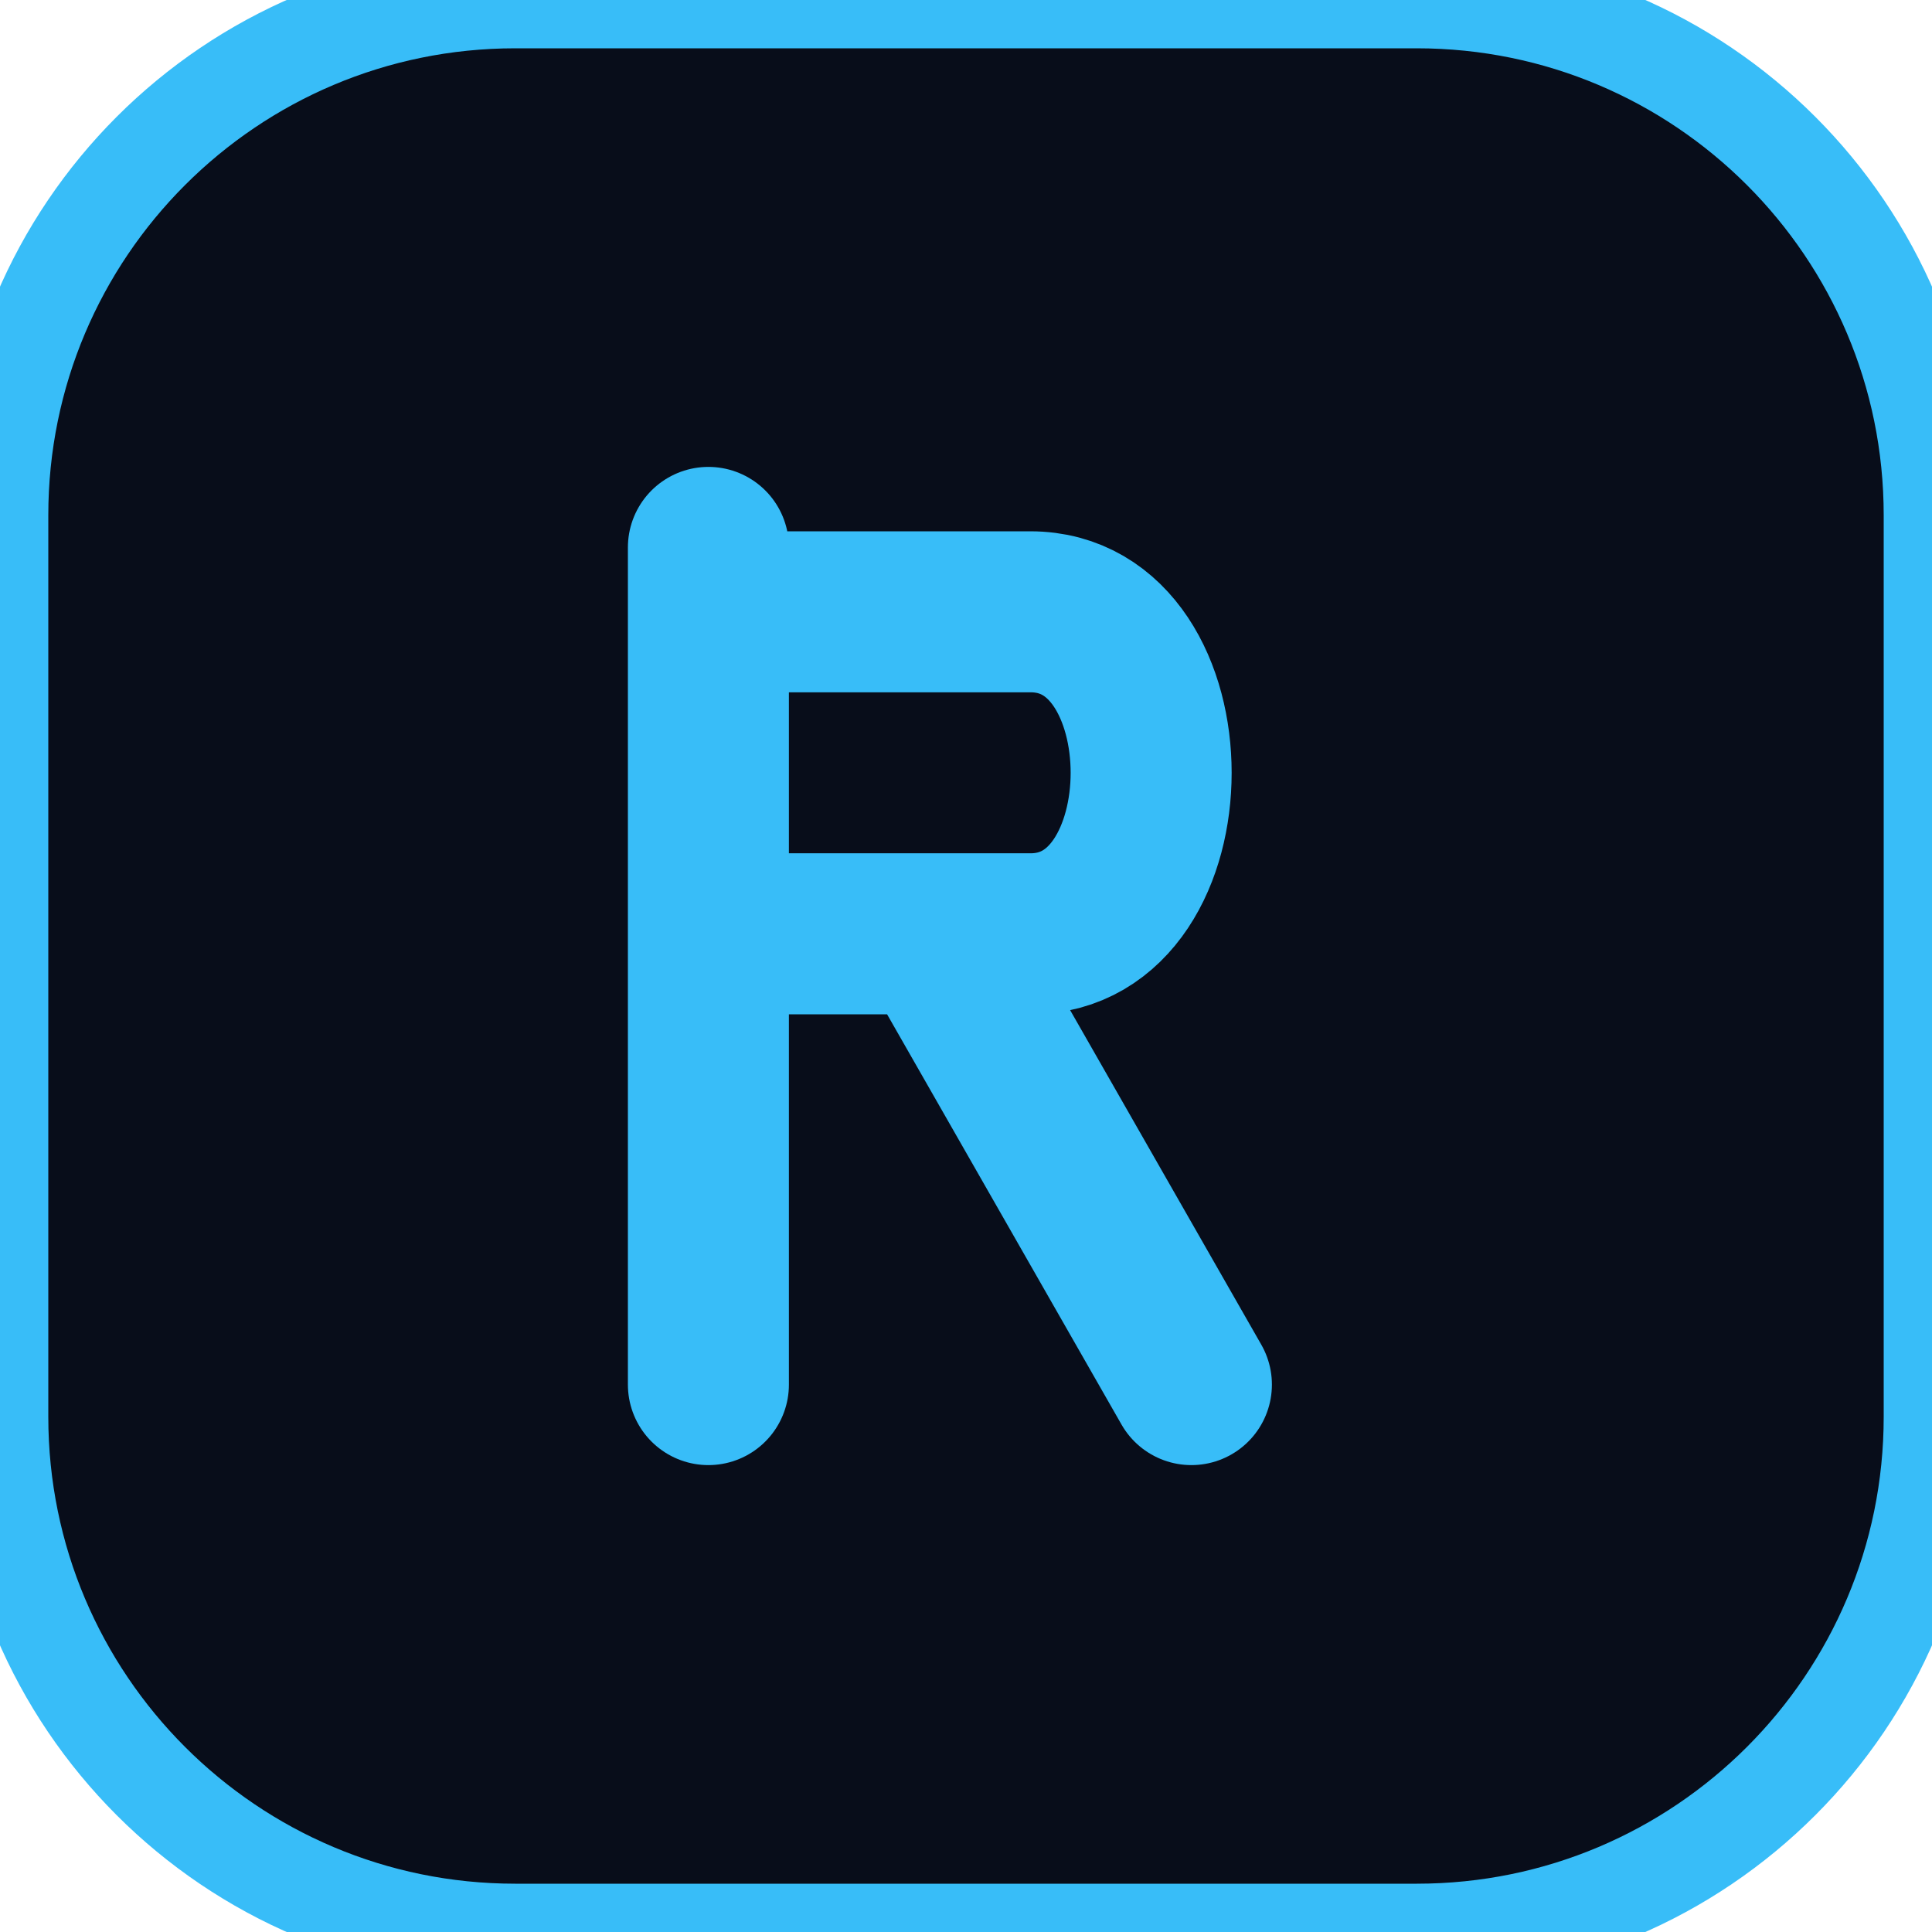
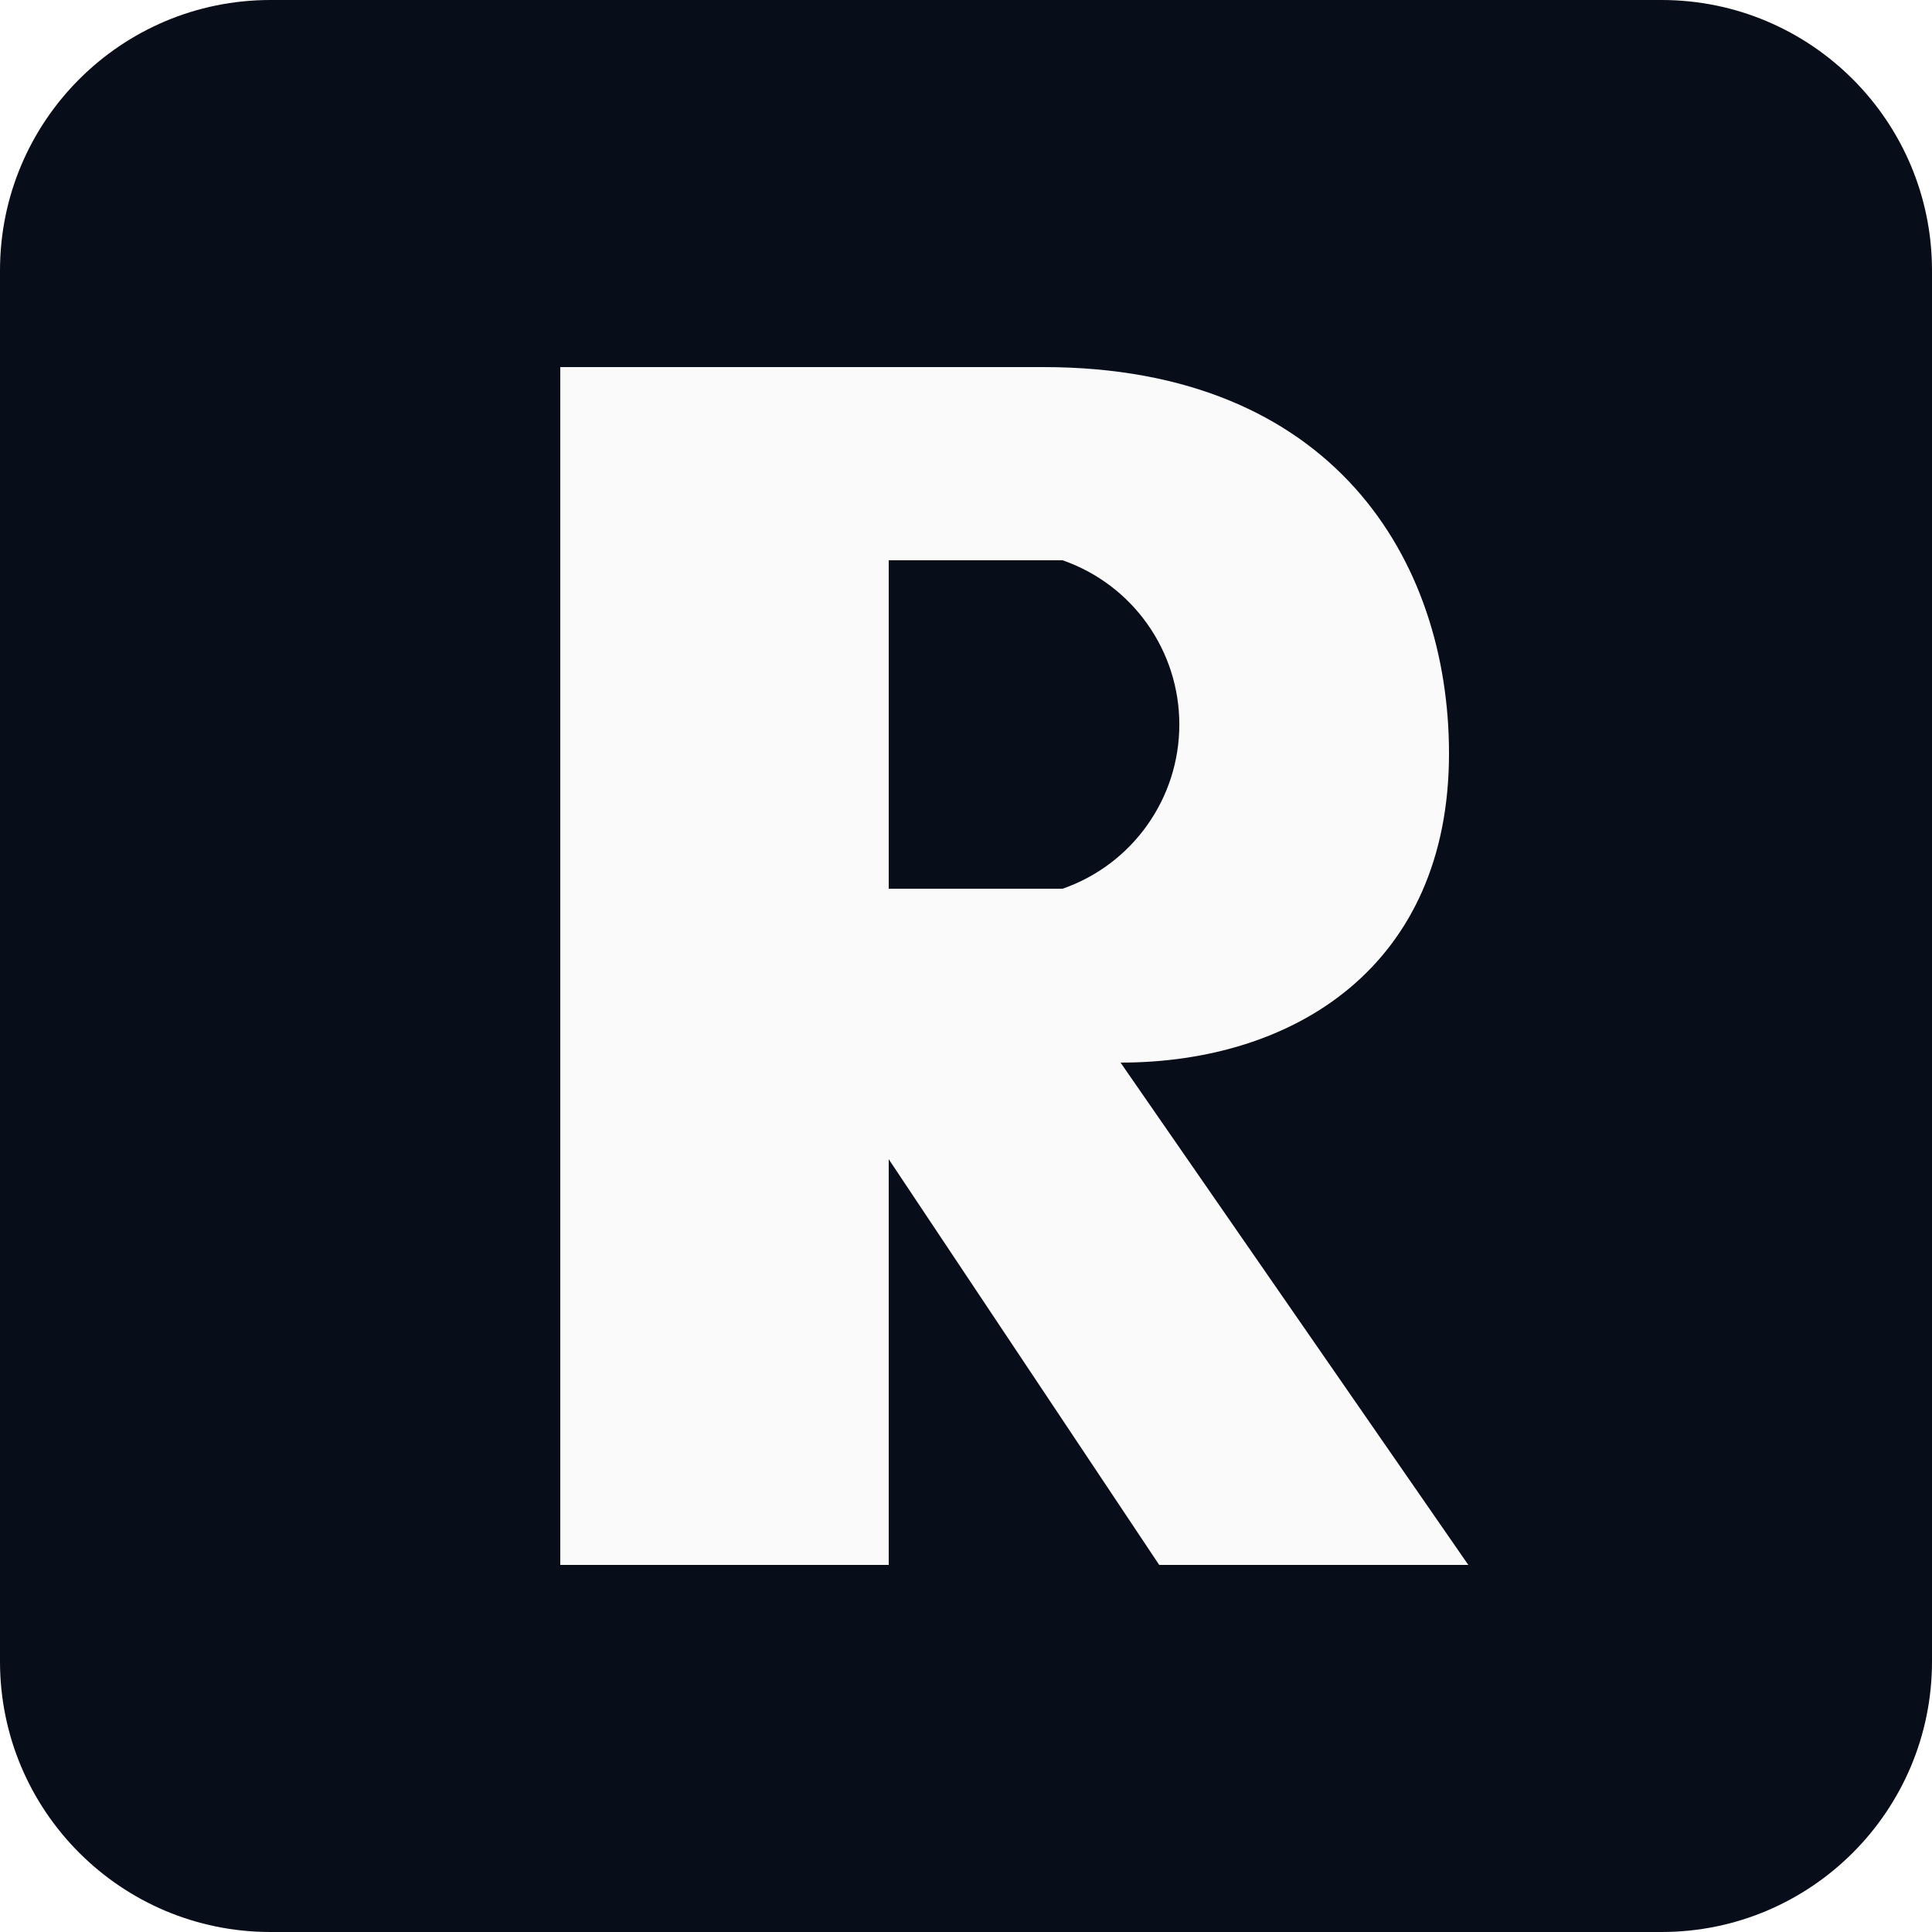
- <svg xmlns="http://www.w3.org/2000/svg" viewBox="0 0 120 120">
-   <rect width="120" height="120" rx="32" fill="#080d1a" stroke="#38bdf8" stroke-width="6" />
-   <path d="M 44 34 L 44 86 M 44 38 L 64 38 C 74 38 74 58 64 58 L 44 58 M 58 58 L 74 86" stroke="#38bdf8" stroke-width="10" stroke-linecap="round" stroke-linejoin="round" fill="none" />
+ <svg xmlns="http://www.w3.org/2000/svg" viewBox="0 0 100 100">
+   <rect width="100" height="100" rx="14" fill="#080d1a" />
+   <path fill-rule="evenodd" d="M 29 19 L 54 19 C 69 19 75 29 75 39 C 75 50 67 55 58 55 L 76 81 L 60 81 L 46 60 L 46 81 L 29 81 Z M 46 29 L 55 29 A 9 9 0 0 1 55 46 L 46 46 Z" fill="#fafafa" />
</svg>
